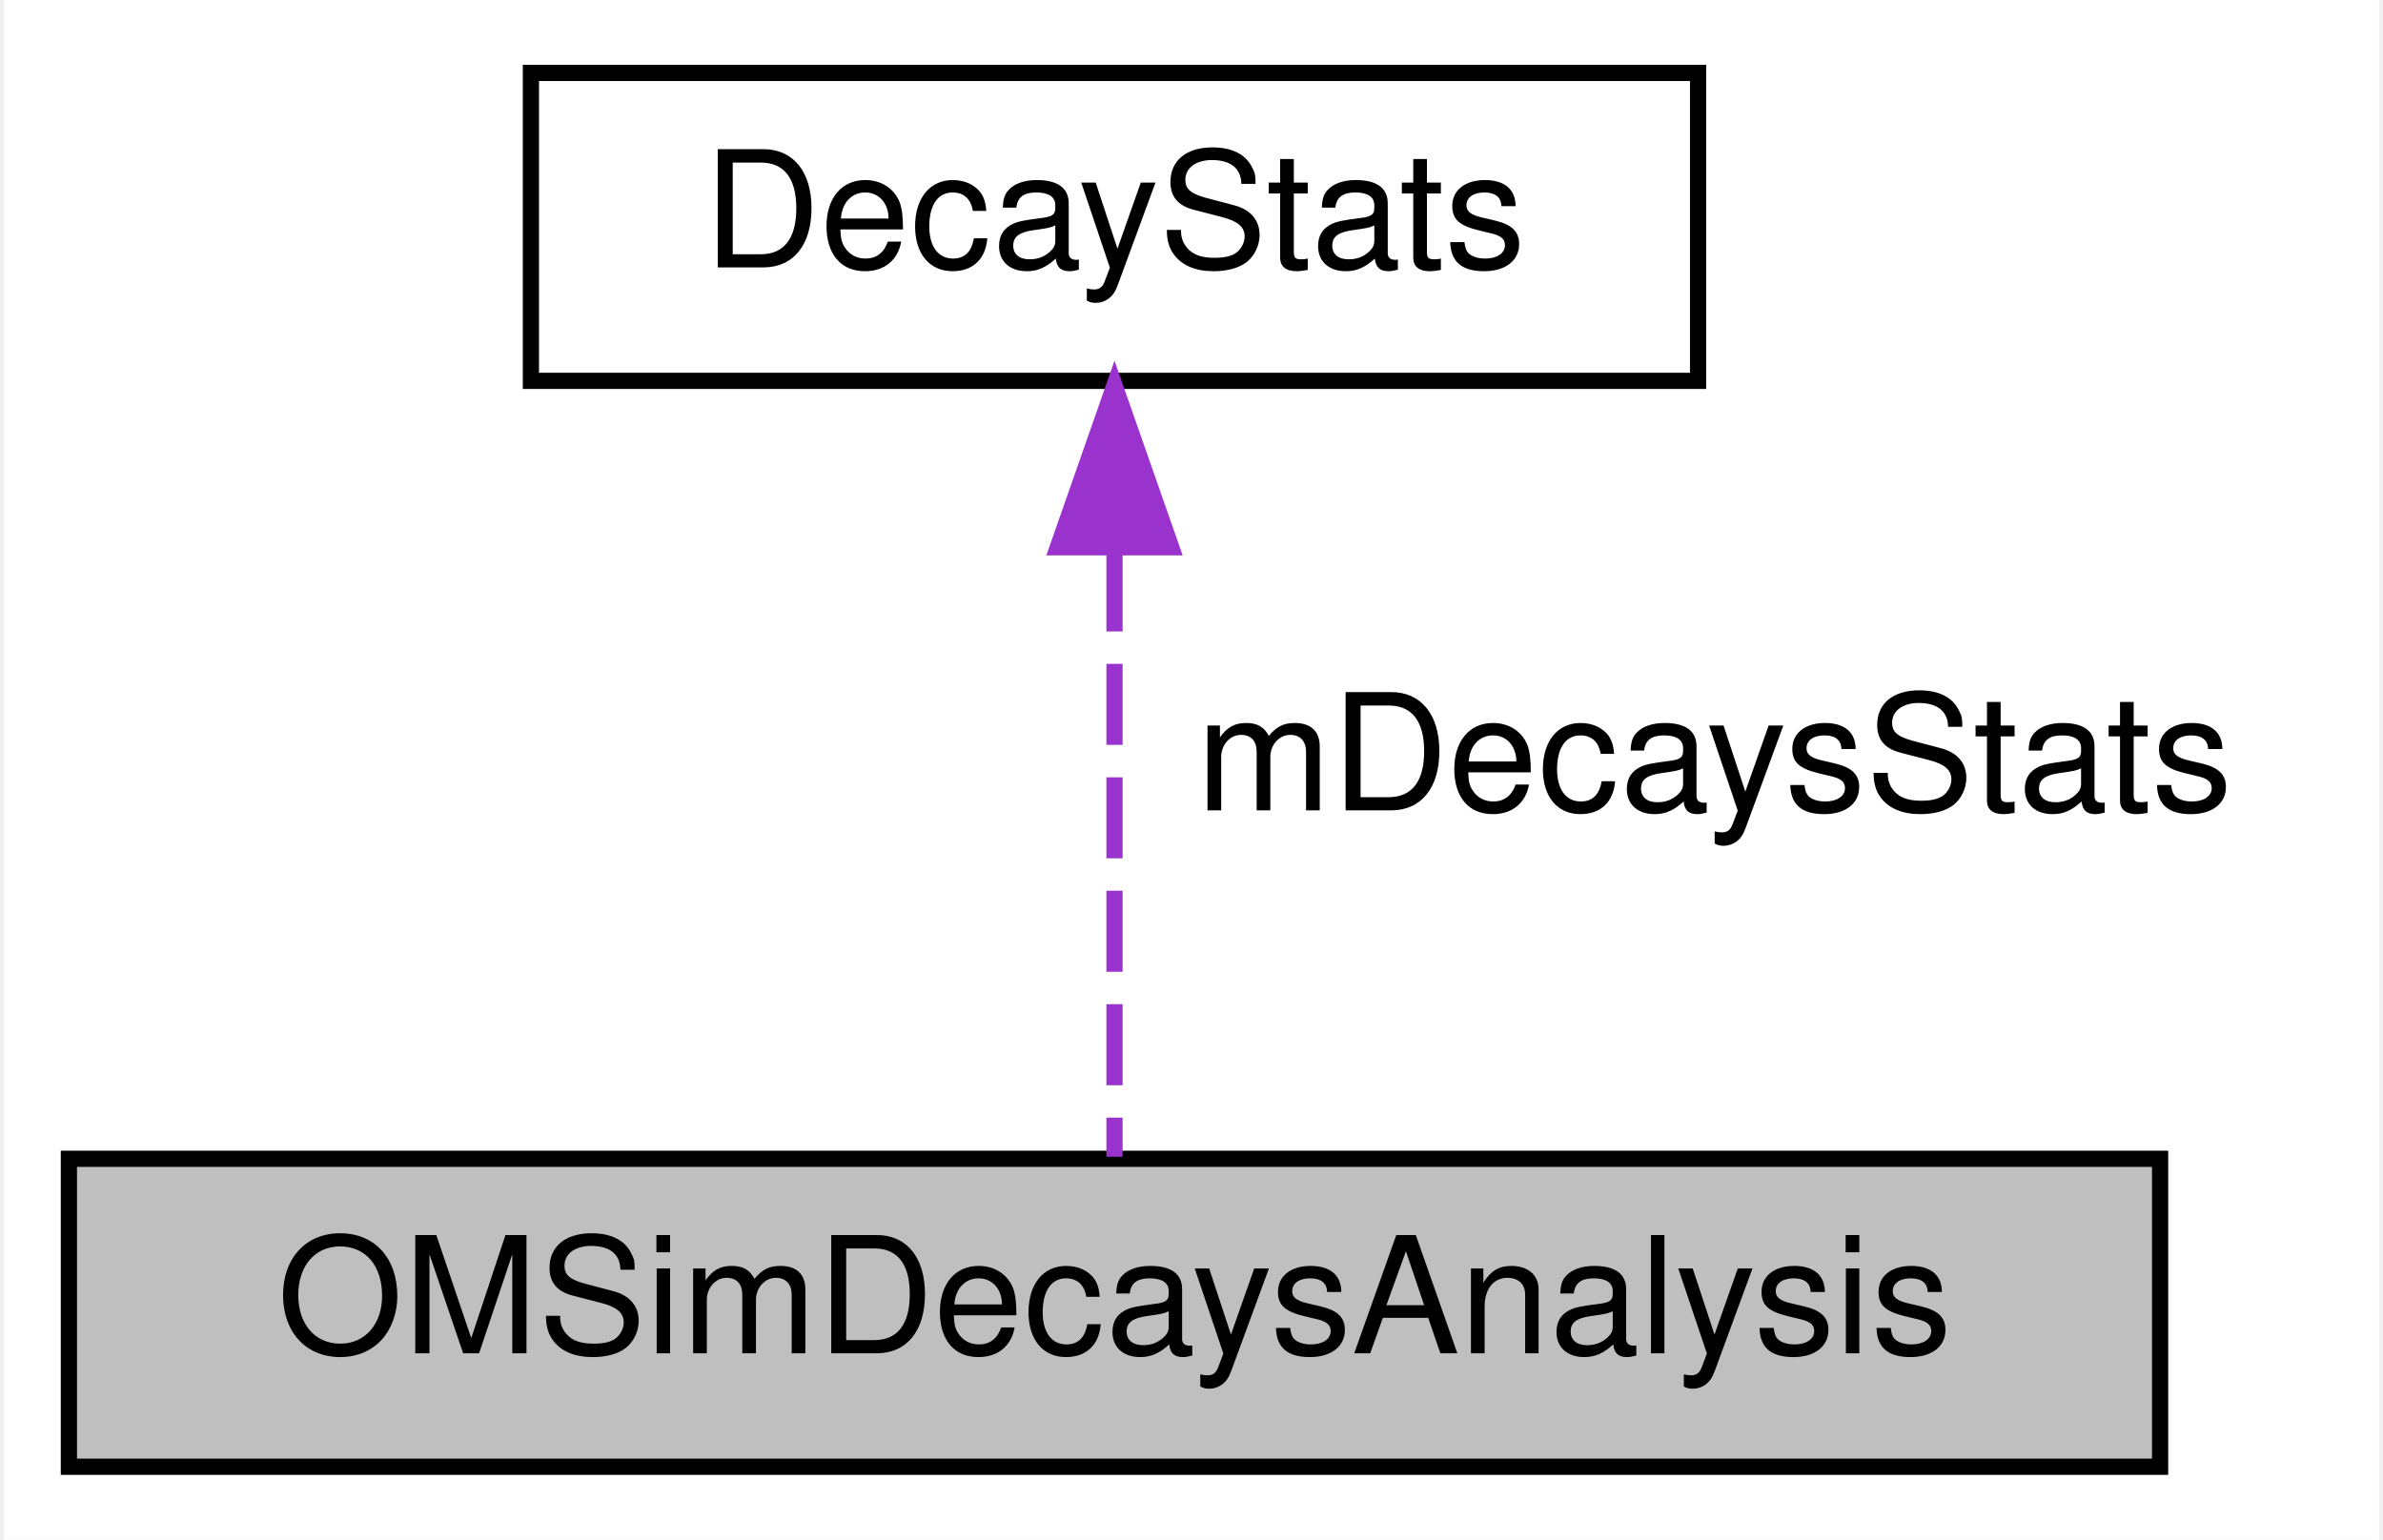
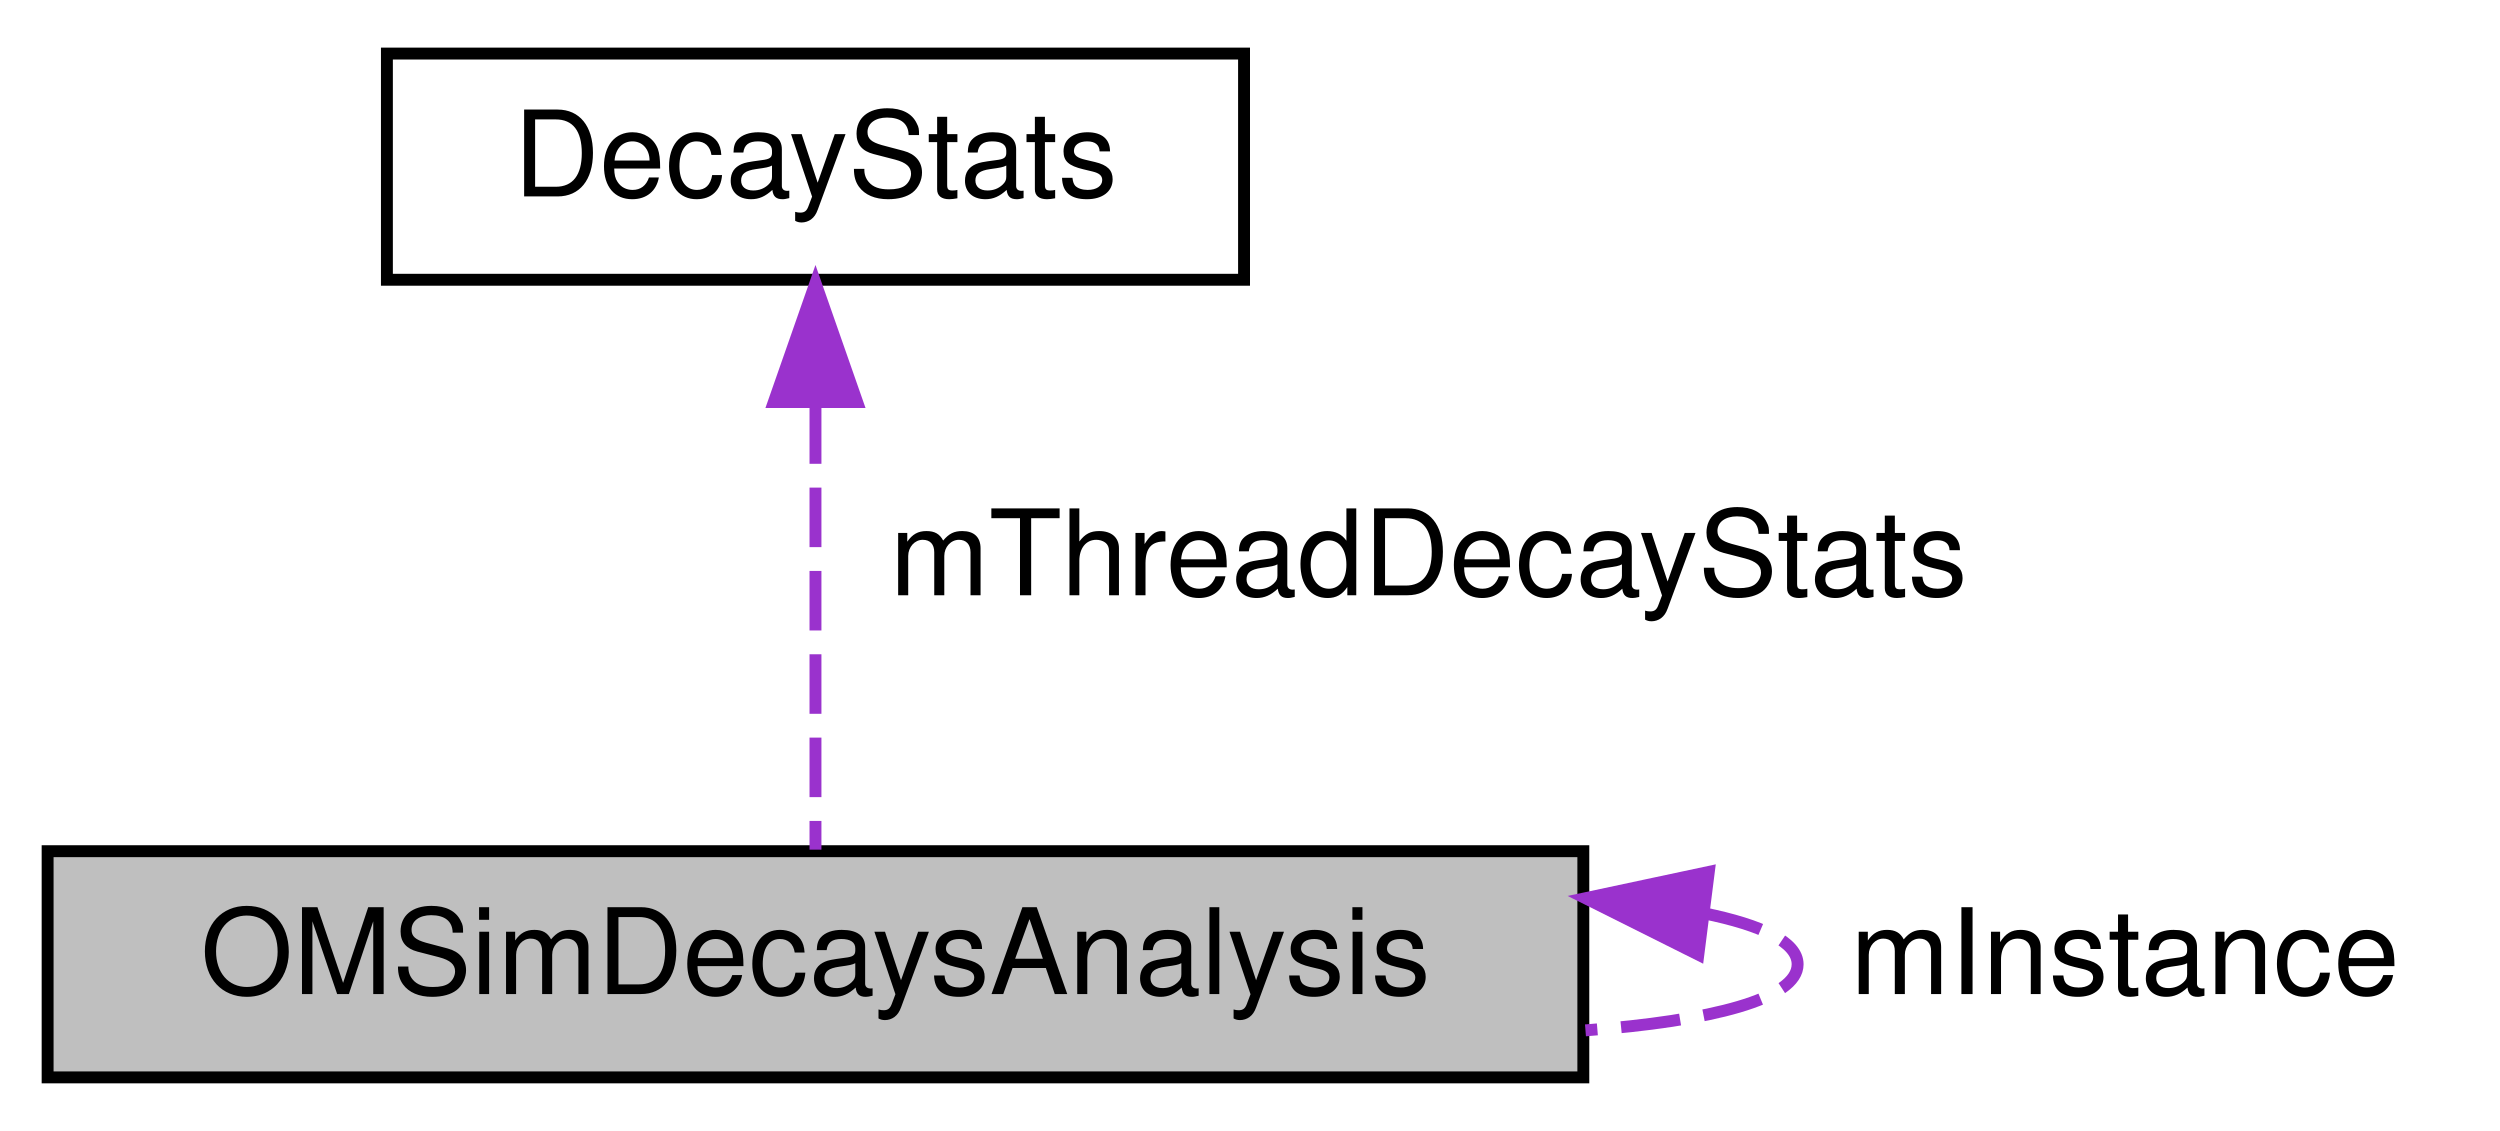
- <svg xmlns="http://www.w3.org/2000/svg" xmlns:xlink="http://www.w3.org/1999/xlink" width="147pt" height="95pt" viewBox="0.00 0.00 146.50 95.00">
+ <svg xmlns="http://www.w3.org/2000/svg" xmlns:xlink="http://www.w3.org/1999/xlink" width="210pt" height="95pt" viewBox="0.00 0.00 210.00 95.00">
  <g id="graph0" class="graph" transform="scale(1 1) rotate(0) translate(4 91)">
-     <polygon fill="white" stroke="transparent" points="-4,4 -4,-91 142.5,-91 142.5,4 -4,4" />
+     <polygon fill="white" stroke="transparent" points="-4,4 -4,-91 206,-91 206,4 -4,4" />
    <g id="node1" class="node">
      <g id="a_node1">
        <a xlink:title="Singleton class responsible for managing, analysing, and saving decay-related data.">
          <polygon fill="#bfbfbf" stroke="black" points="0,-0.5 0,-19.5 129,-19.5 129,-0.5 0,-0.5" />
          <text text-anchor="middle" x="64.5" y="-7.5" font-family="Helvetica,sans-Serif" font-size="10.00">OMSimDecaysAnalysis</text>
        </a>
      </g>
+     </g>
+     <g id="edge1" class="edge">
+       <path fill="none" stroke="#9a32cd" stroke-dasharray="5,2" d="M139.1,-14.29C144.02,-13.29 147,-11.86 147,-10 147,-7.09 139.74,-5.24 129.18,-4.45" />
+       <polygon fill="#9a32cd" stroke="#9a32cd" points="138.66,-10.81 129.18,-15.55 139.54,-17.76 138.66,-10.81" />
+       <text text-anchor="middle" x="174.5" y="-7.5" font-family="Helvetica,sans-Serif" font-size="10.00"> mInstance</text>
    </g>
    <g id="node2" class="node">
      <g id="a_node2">
        <a xlink:href="struct_decay_stats.html" target="_top" xlink:title="A structure to store information about decays.">
          <polygon fill="white" stroke="black" points="28.5,-67.5 28.5,-86.5 100.5,-86.5 100.5,-67.5 28.5,-67.5" />
          <text text-anchor="middle" x="64.5" y="-74.5" font-family="Helvetica,sans-Serif" font-size="10.00">DecayStats</text>
        </a>
      </g>
    </g>
-     <g id="edge1" class="edge">
+     <g id="edge2" class="edge">
      <path fill="none" stroke="#9a32cd" stroke-dasharray="5,2" d="M64.5,-57.04C64.5,-44.67 64.5,-29.12 64.5,-19.63" />
      <polygon fill="#9a32cd" stroke="#9a32cd" points="61,-57.23 64.5,-67.23 68,-57.23 61,-57.23" />
-       <text text-anchor="middle" x="101.5" y="-41" font-family="Helvetica,sans-Serif" font-size="10.00"> mDecaysStats</text>
+       <text text-anchor="middle" x="116" y="-41" font-family="Helvetica,sans-Serif" font-size="10.00"> mThreadDecayStats</text>
    </g>
  </g>
</svg>
